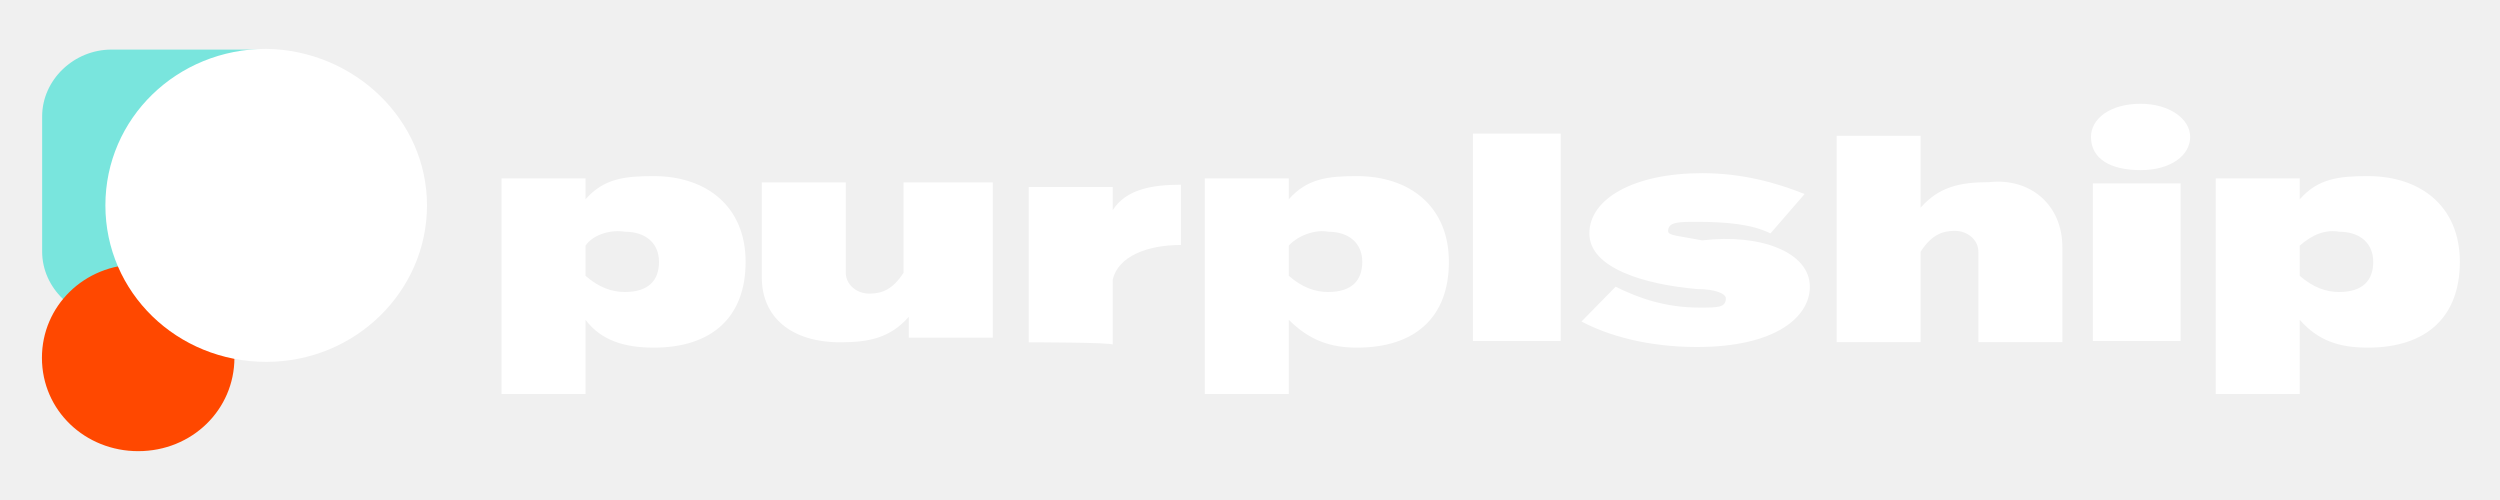
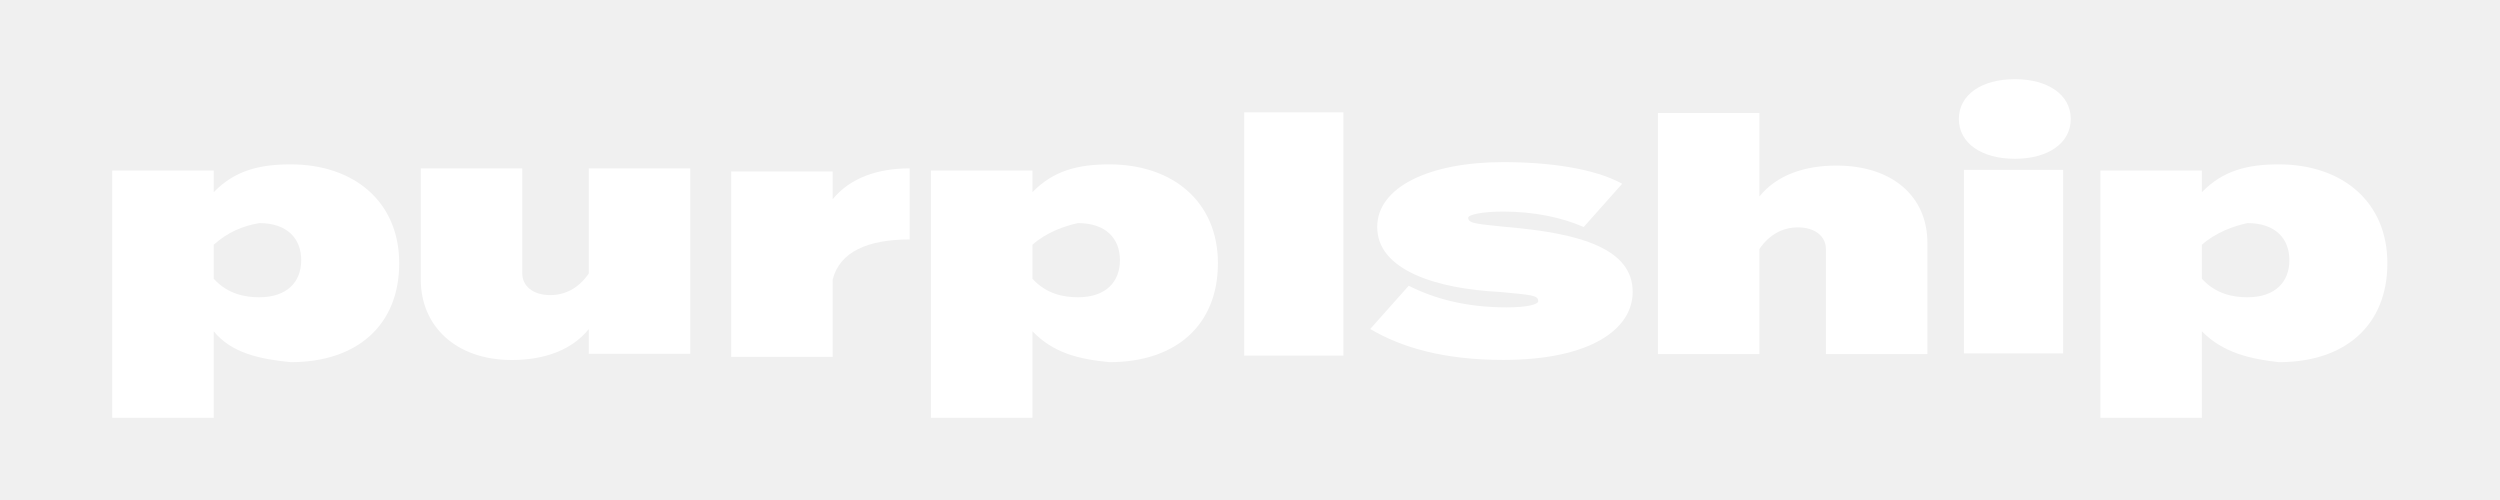
<svg xmlns="http://www.w3.org/2000/svg" version="1.1" id="svg58" x="0px" y="0px" viewBox="0 0 125 25" style="enable-background:new 0 0 125 25;" xml:space="preserve">
  <style type="text/css">
	.st0{fill:#FFFFFF;}
- 	.st1{fill:#79E5DD;}
- 	.st2{fill:#FF4800;}
- </style>
-   <g>
+   </style>
+   <g id="g66" transform="matrix(1.333333,0,0,-1.333333,0,341.072)">
    <g id="g190" transform="matrix(0.9537305,0,0,0.8293577,-24.20463,32.97223)">
-       <path id="path106" class="st0" d="M139.7-19.2h-4.6v-9.5h4.6V-19.2z M135-31.5c0-1.1,1-2,2.6-2c1.5,0,2.6,0.9,2.6,2s-1,2-2.6,2    C136-29.5,135-30.2,135-31.5" />
+       <path id="path106" class="st0" d="M106.5,252.7h-3.9v8.3h3.9V252.7z M102.4,263.3c0,1.1,0.9,1.8,2.2,1.8c1.3,0,2.2-0.7,2.2-1.8    c0-1.1-0.9-1.8-2.2-1.8C103.3,261.5,102.4,262.2,102.4,263.3" />
      <g id="g171">
        <g id="g80" transform="matrix(1.37606,0,0,1.397436,196.983,189.9786)">
-           <path id="path82" class="st0" d="M-102.4-153.8v1.3c0.5,0.5,1,0.7,1.5,0.7c0.9,0,1.3-0.5,1.3-1.3s-0.5-1.3-1.3-1.3      C-101.4-154.5-102.1-154.3-102.4-153.8 M-102.4-150.6v3.2h-3.2v-9.3h3.2v0.9c0.7-0.9,1.5-1,2.6-1c2,0,3.5,1.3,3.5,3.7      c0,2.4-1.3,3.7-3.5,3.7C-100.9-149.4-101.8-149.7-102.4-150.6" />
+           <path id="path82" class="st0" d="M-118.6,48.4v-1.1c0.4-0.5,0.9-0.6,1.3-0.6c0.8,0,1.2,0.5,1.2,1.2c0,0.7-0.4,1.2-1.2,1.2      C-117.8,49-118.2,48.8-118.6,48.4 M-118.6,45.6v-2.8h-2.9v8h2.9v-0.7c0.6,0.7,1.3,0.9,2.2,0.9c1.8,0,3.1-1.2,3.1-3.2      c0-2-1.2-3.2-3.1-3.2C-117.3,44.7-118.1,44.9-118.6,45.6" />
        </g>
        <g id="g84" transform="matrix(1.37606,0,0,1.397436,288.5138,206.5664)">
-           <path id="path86" class="st0" d="M-153.4-168.4v6.7h-3.2v-0.9c-0.7,0.9-1.5,1.1-2.6,1.1c-1.9,0-3-1.1-3-2.8v-4.1h3.2v3.9      c0,0.5,0.4,0.9,0.9,0.9c0.5,0,0.9-0.2,1.3-0.9v-3.9L-153.4-168.4L-153.4-168.4z" />
+           <path id="path86" class="st0" d="M-171.5,38.9V33h-2.9v0.8c-0.5-0.7-1.3-1-2.2-1c-1.6,0-2.6,1.1-2.6,2.6v3.6h2.9v-3.4      c0-0.4,0.3-0.7,0.8-0.7c0.4,0,0.8,0.2,1.1,0.7v3.4H-171.5z" />
        </g>
        <g id="g88" transform="matrix(1.37606,0,0,1.397436,296.0392,166.1812)">
-           <path id="path90" class="st0" d="M-157.5-132.6v-6.7h3.2v1c0.5-0.9,1.5-1.1,2.6-1.1v2.6c-1.3,0-2.4,0.5-2.6,1.5v2.8      C-154.3-132.6-157.5-132.6-157.5-132.6z" />
+           <path id="path90" class="st0" d="M-175.8,61.9v5.9h2.9v-0.9c0.5,0.7,1.3,1,2.2,1v-2.3c-1.2,0-2-0.4-2.2-1.3v-2.5H-175.8z" />
        </g>
        <g id="g92" transform="matrix(1.37606,0,0,1.397436,353.9829,189.9786)">
-           <path id="path94" class="st0" d="M-189.7-153.8v1.3c0.5,0.5,1,0.7,1.5,0.7c0.9,0,1.3-0.5,1.3-1.3s-0.5-1.3-1.3-1.3      C-188.6-154.5-189.3-154.3-189.7-153.8 M-189.7-150.6v3.2h-3.2v-9.3h3.2v0.9c0.7-0.9,1.5-1,2.6-1c2,0,3.5,1.3,3.5,3.7      c0,2.4-1.3,3.7-3.5,3.7C-188.1-149.4-188.9-149.7-189.7-150.6" />
+           <path id="path94" class="st0" d="M-209.3,48.4v-1.1c0.4-0.5,0.9-0.6,1.3-0.6c0.8,0,1.2,0.5,1.2,1.2c0,0.7-0.4,1.2-1.2,1.2      C-208.4,49-208.9,48.8-209.3,48.4 M-209.3,45.6v-2.8h-2.9v8h2.9v-0.7c0.6,0.7,1.3,0.9,2.2,0.9c1.8,0,3.1-1.2,3.1-3.2      c0-2-1.2-3.2-3.1-3.2C-208,44.7-208.7,44.9-209.3,45.6" />
        </g>
-         <path id="path96" class="st0" d="M102.6-31.7h4.6v12.5h-4.6V-31.7z" />
+         <path id="path96" class="st0" d="M74.3,263.6h3.9v-11h-3.9V263.6z" />
        <g id="g98" transform="matrix(1.37606,0,0,1.397436,469.23,179.7394)">
-           <path id="path100" class="st0" d="M-253.6-144.7c0,1.3-1.3,2.6-4.3,2.6c-1.9,0-3.4-0.5-4.4-1.1l1.3-1.5c0.9,0.5,1.9,0.9,3.2,0.9      c0.7,0,1,0,1-0.4c0-0.2-0.4-0.4-1.1-0.4c-2-0.2-4.1-0.9-4.1-2.4c0-1.5,1.7-2.6,4.3-2.6c1.5,0,2.8,0.4,3.9,0.9l-1.3,1.7      c-0.7-0.4-1.7-0.5-2.8-0.5c-0.7,0-1.1,0-1.1,0.4c0,0.2,0.4,0.2,1.3,0.4C-255.5-147-253.6-146.2-253.6-144.7" />
+           <path id="path100" class="st0" d="M-275.9,54.2c0-1.2-1.2-2.2-3.7-2.2c-1.7,0-2.9,0.4-3.8,1l1.1,1.4c0.7-0.4,1.6-0.7,2.8-0.7      c0.6,0,0.9,0.1,0.9,0.2c0,0.2-0.2,0.2-1.1,0.3c-1.8,0.1-3.5,0.7-3.5,2.1c0,1.3,1.5,2.1,3.6,2.1c1.3,0,2.6-0.2,3.4-0.7l-1.1-1.4      c-0.6,0.3-1.4,0.5-2.3,0.5c-0.6,0-1-0.1-1-0.2c0-0.2,0.3-0.2,1.1-0.3C-277.4,56.1-275.9,55.6-275.9,54.2" />
        </g>
        <g id="g102" transform="matrix(1.37606,0,0,1.397436,525.5396,190.4836)">
-           <path id="path104" class="st0" d="M-284.9-154.1v4.1h-3.2v-3.9c0-0.5-0.4-0.9-0.9-0.9s-0.9,0.2-1.3,0.9v3.9h-3.2v-6.7v-2.2h3.2      v2.4v0.7c0.7-0.9,1.5-1.1,2.6-1.1C-286.1-157.1-284.9-155.9-284.9-154.1" />
+           <path id="path104" class="st0" d="M-308.4,48.1v-3.6h-2.9v3.4c0,0.4-0.3,0.7-0.8,0.7c-0.4,0-0.8-0.2-1.1-0.7v-3.4h-2.9v5.9v1.9      h2.9v-2.1v-0.6c0.5,0.7,1.3,1,2.2,1C-309.4,50.6-308.4,49.6-308.4,48.1" />
        </g>
        <g id="g108" transform="matrix(1.37606,0,0,1.397436,578.4399,189.9786)">
-           <path id="path110" class="st0" d="M-314.3-153.8v1.3c0.5,0.5,1,0.7,1.5,0.7c0.9,0,1.3-0.5,1.3-1.3s-0.5-1.3-1.3-1.3      C-313.3-154.5-313.8-154.3-314.3-153.8 M-314.3-150.6v3.2h-3.2v-9.3h3.2v0.9c0.7-0.9,1.5-1,2.6-1c2,0,3.5,1.3,3.5,3.7      c0,2.4-1.3,3.7-3.5,3.7C-312.8-149.4-313.6-149.7-314.3-150.6" />
+           <path id="path110" class="st0" d="M-339,48.4v-1.1c0.4-0.5,0.9-0.6,1.3-0.6c0.8,0,1.2,0.5,1.2,1.2c0,0.7-0.4,1.2-1.2,1.2      C-338.1,49-338.6,48.8-339,48.4 M-339,45.6v-2.8h-2.9v8h2.9v-0.7c0.6,0.7,1.3,0.9,2.2,0.9c1.8,0,3.1-1.2,3.1-3.2      c0-2-1.2-3.2-3.1-3.2C-337.6,44.7-338.4,44.9-339,45.6" />
        </g>
      </g>
    </g>
-     <g id="g112" transform="matrix(0.5868798,0,0,0.6310446,85.79627,245.1792)">
-       <path id="path114" class="st1" d="M-123.5-384.6h-5.5l0,0h-7.7c-3.2,0-5.9,2.4-5.9,5.3v10.7c0,2.9,2.7,5.3,5.9,5.3h10    c1.2,0,2.2-0.2,3.1-0.8v-19.5v-0.8h0.1V-384.6z" />
-     </g>
-     <g id="g116" transform="matrix(0.5868798,0,0,0.6310446,75.04586,130.5928)">
-       <path id="path118" class="st2" d="M-107.9-178.6c0,4.1-3.6,7.4-8.2,7.4c-4.5,0-8.2-3.2-8.2-7.4c0-4.1,3.6-7.4,8.2-7.4    C-111.5-185.9-107.9-182.7-107.9-178.6" />
-     </g>
-     <g id="g120" transform="matrix(0.5868798,0,0,0.6310446,139.5476,187.3397)">
-       <path id="path122" class="st0" d="M-201.4-280.6c0,6.8-6.1,12.4-13.7,12.4c-7.6,0-13.7-5.5-13.7-12.4s6.1-12.4,13.7-12.4    C-207.6-292.9-201.4-287.4-201.4-280.6" />
-     </g>
  </g>
</svg>
